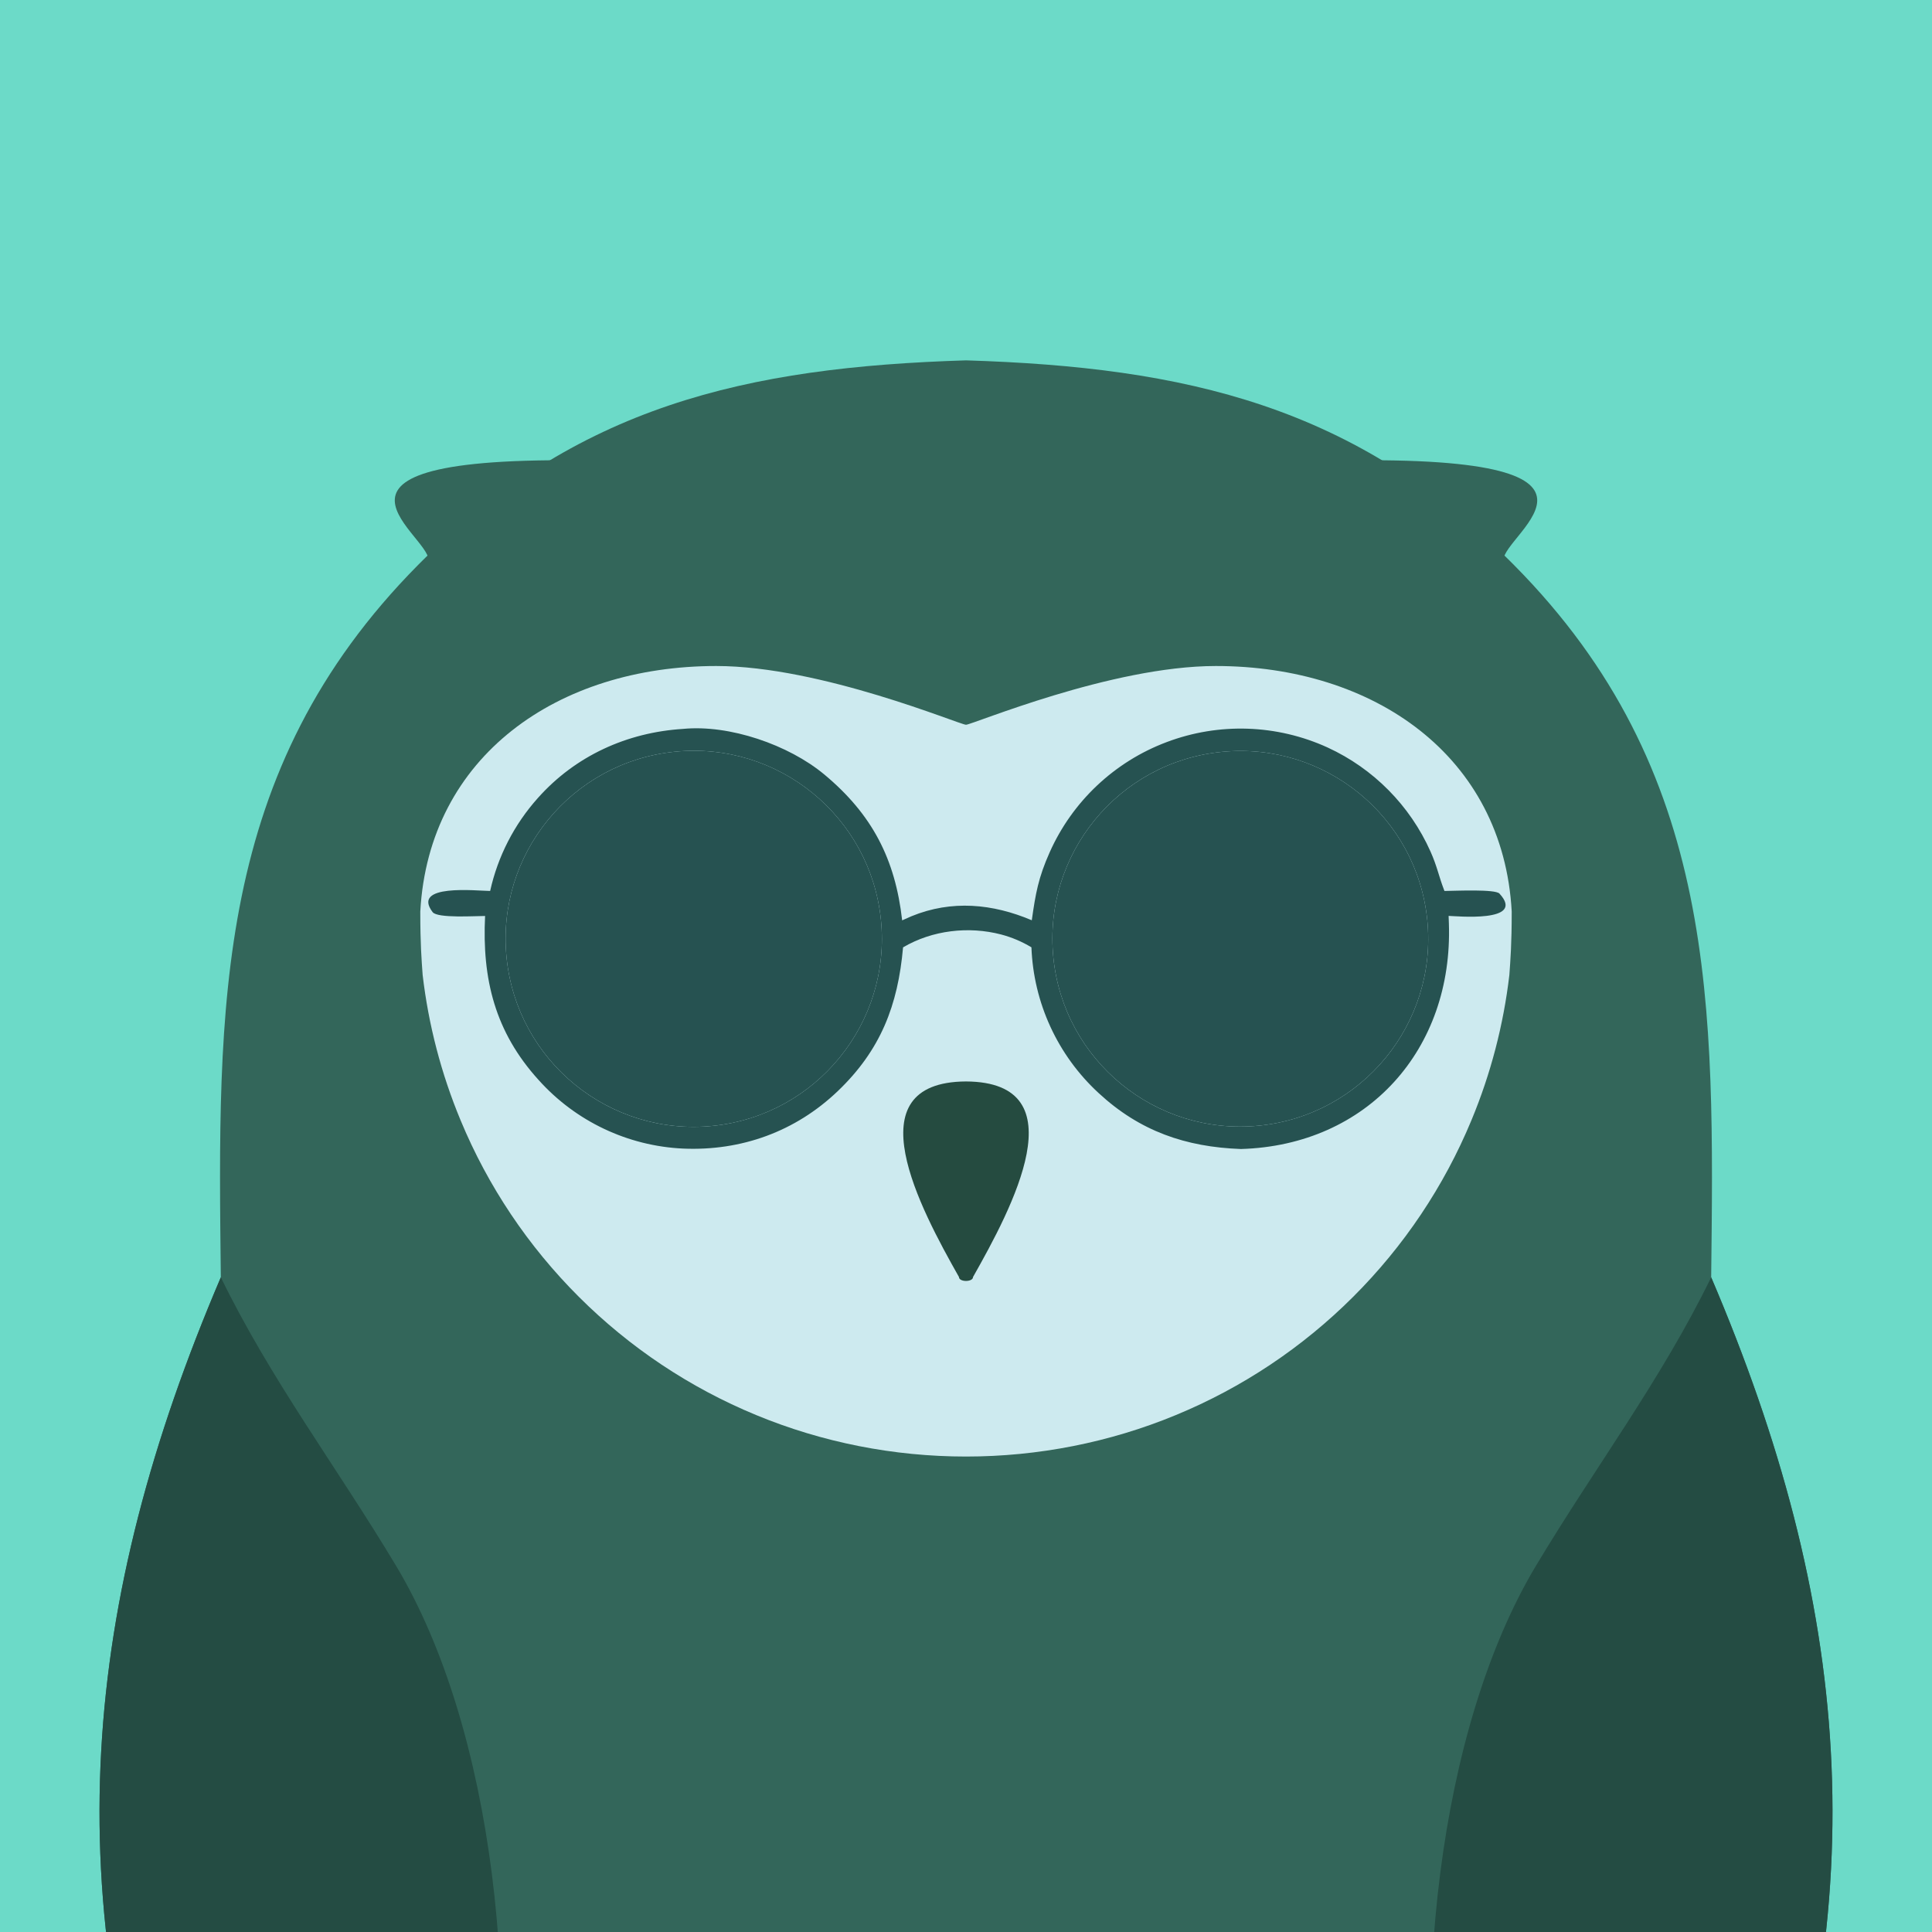
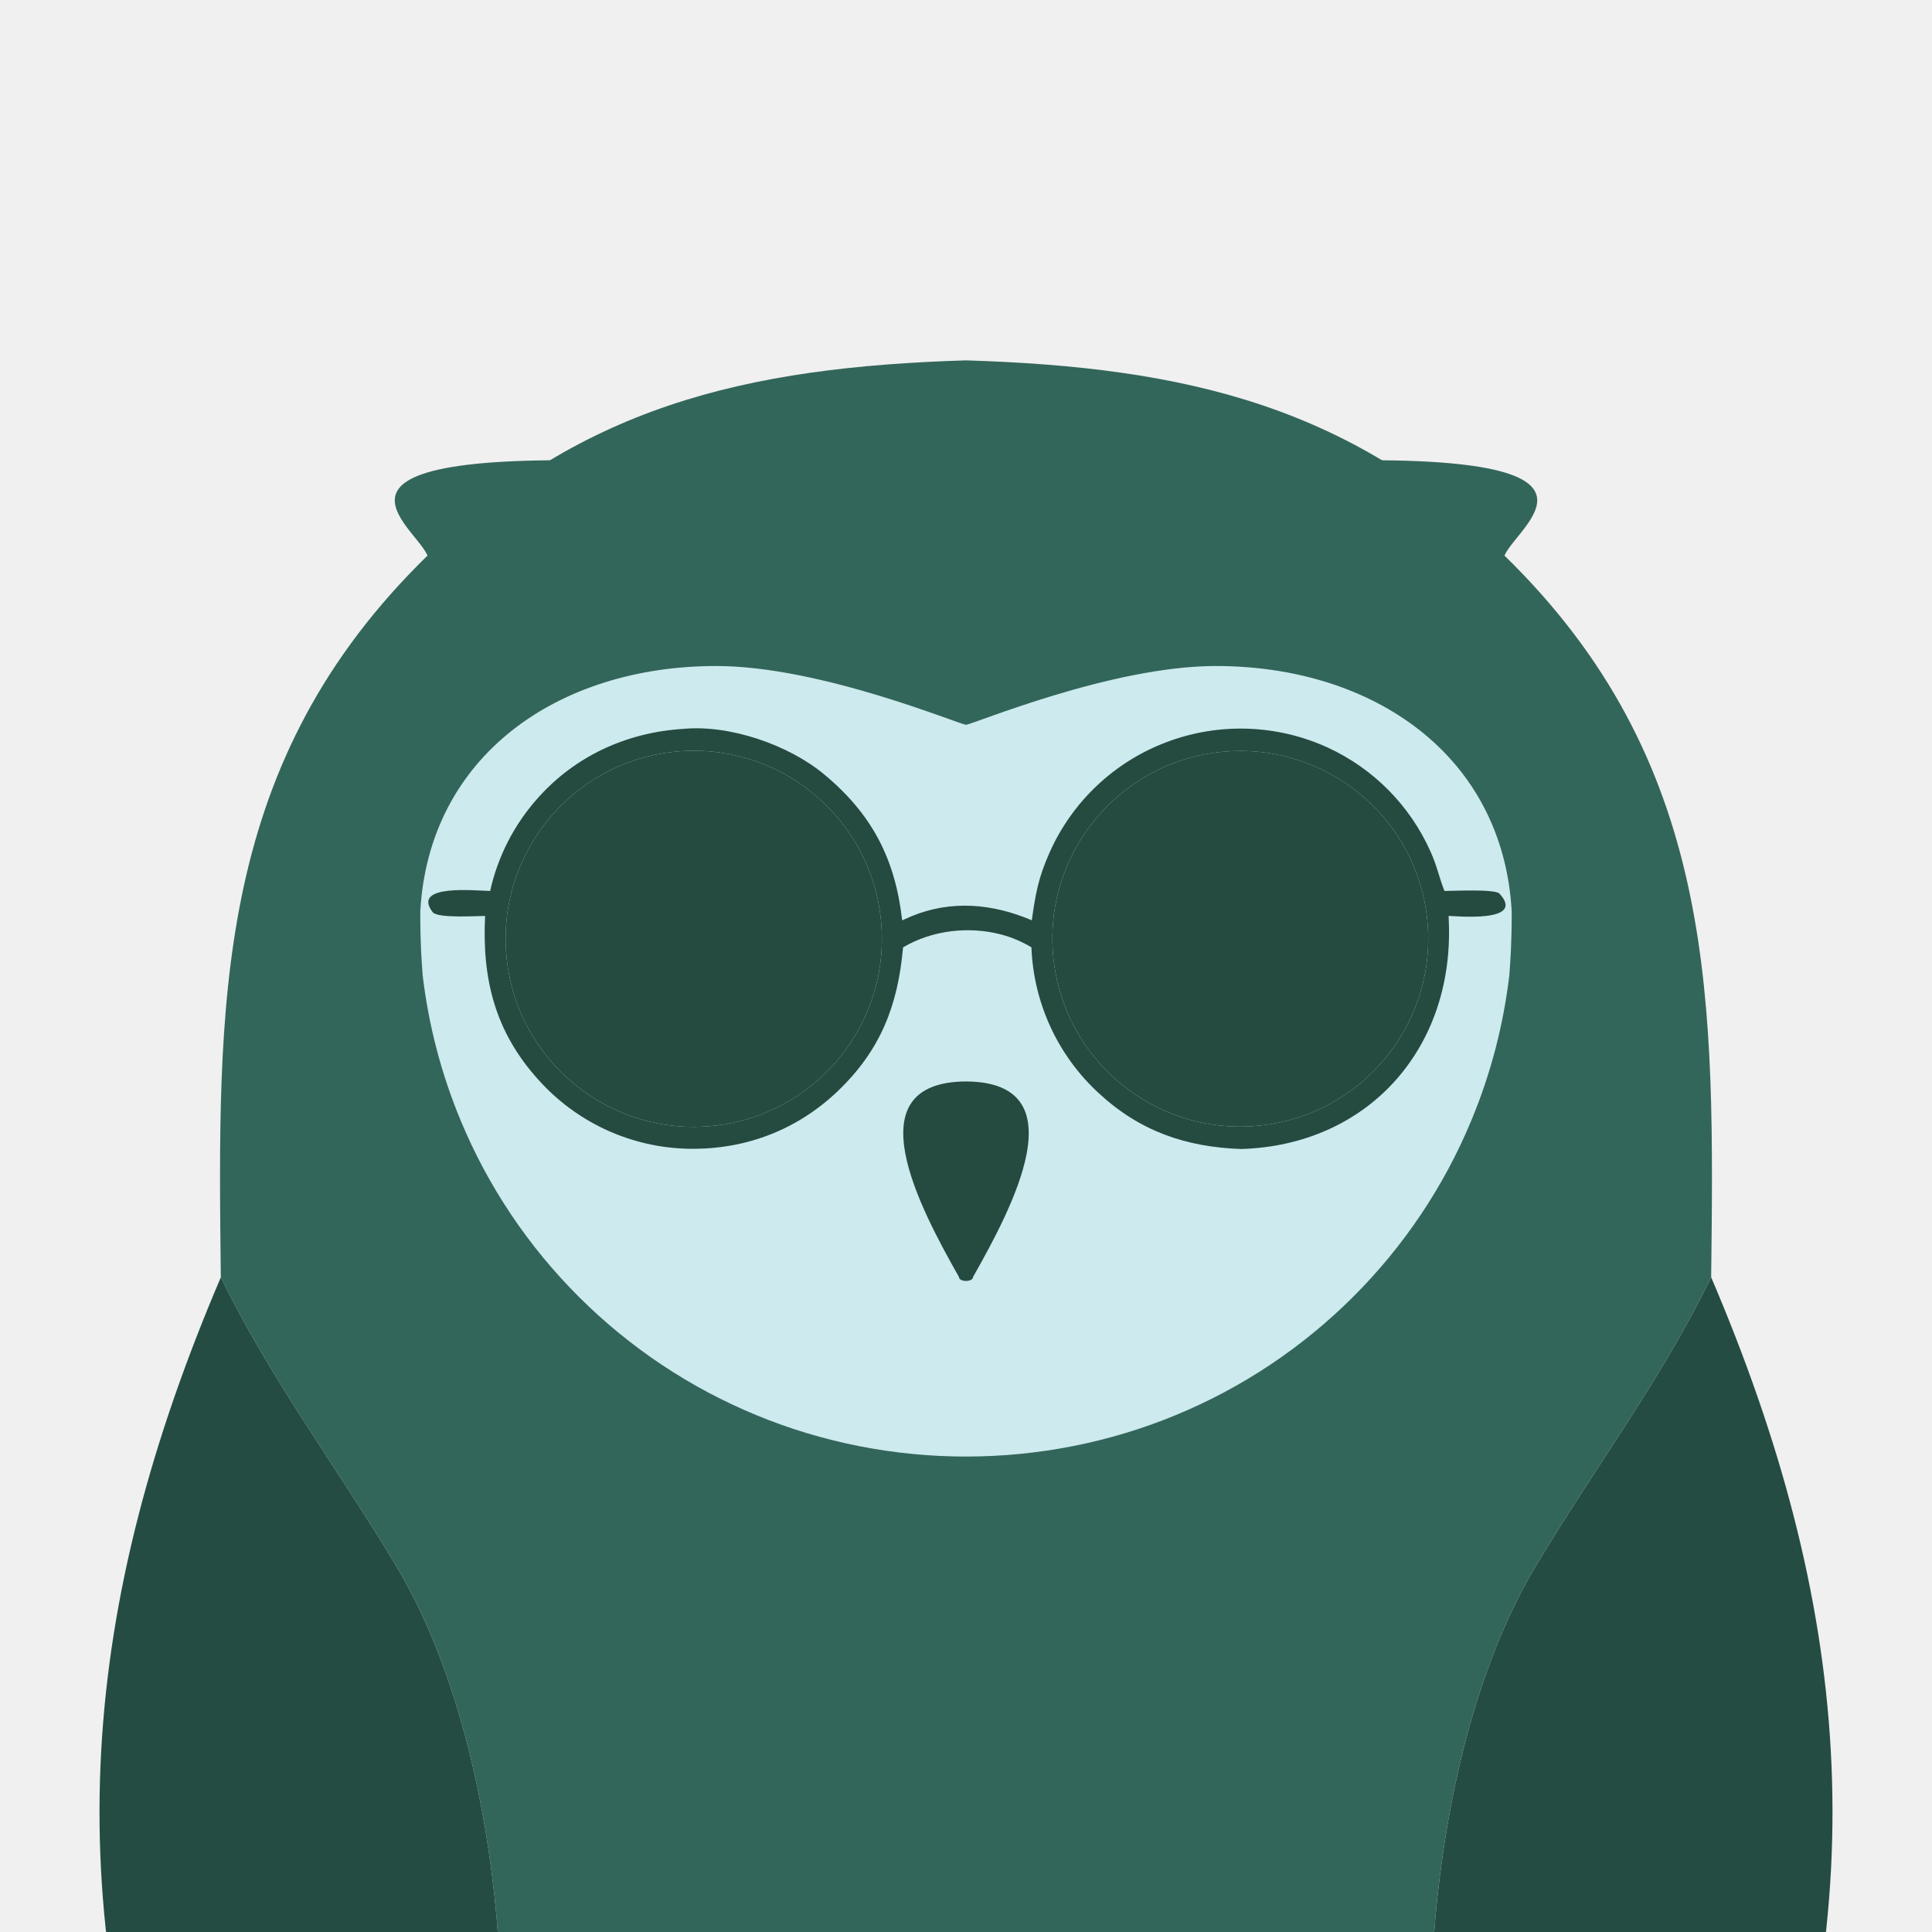
<svg xmlns="http://www.w3.org/2000/svg" width="1024" height="1024" viewBox="0 0 1024 1024" fill="none">
-   <g clip-path="url(#clip0_1163_3043)">
-     <path d="M1024 0H0V1024H1024V0Z" fill="#6CDAC8" />
-     <path d="M225.82 299.43C239.06 289.32 145.04 243.93 298.19 243.93L225.82 299.43Z" fill="#33665A" />
-     <path d="M798.179 299.43C784.949 289.32 878.959 243.93 725.809 243.93L798.179 299.43Z" fill="#33665A" />
-     <path d="M512.002 191C628.212 194.6 718.782 215.01 802.402 299.43C910.792 408.83 908.582 532.9 906.962 677C980.392 849 995.402 1005 928.612 1185.99H95.392C28.602 1005 43.612 849 117.042 677C115.422 532.9 113.212 408.83 221.602 299.43C305.222 215.01 395.792 194.6 512.002 191Z" fill="#33665A" />
-     <path d="M117.042 677C43.612 849 28.602 1005 95.392 1185.99C256.912 1185.99 256.912 1185.99 256.912 1185.99C278.242 1060.65 261.292 915.53 209.862 829.8C178.232 777.07 143.702 731.63 117.042 677Z" fill="#244C43" />
-     <path d="M906.962 677C980.392 849 995.402 1005 928.612 1185.99C767.092 1185.99 767.092 1185.99 767.092 1185.99C745.762 1060.65 762.712 915.53 814.142 829.8C845.782 777.07 880.302 731.63 906.962 677Z" fill="#244C43" />
-     <path d="M512.002 384.13C515.302 384.13 588.782 353 644.392 353C728.232 353 796.722 400.64 801.242 483.14C801.242 500.36 800.572 508.62 799.992 516.75C796.902 543.14 790.152 569.08 779.902 593.72C765.372 628.79 744.032 660.59 717.142 687.4C690.272 714.22 658.372 735.51 623.252 750C588.142 764.54 550.192 772 512.002 772C473.812 772 435.862 764.54 400.752 750C365.632 735.51 333.732 714.22 306.862 687.4C279.972 660.59 258.632 628.79 244.102 593.72C233.852 569.08 227.102 543.14 224.012 516.75C223.432 508.62 222.762 500.36 222.762 483.14C227.282 400.64 295.772 353 379.612 353C435.222 353 508.702 384.13 512.002 384.13Z" fill="#CDEAEF" />
-     <path d="M387.03 445.2C359.05 435.1 328.25 449.69 318.35 477.82C308.25 505.5 322.84 536.3 350.97 546.2C378.65 556.3 409.45 541.71 419.35 513.58C429.45 485.9 414.86 455.1 387.03 445.2Z" fill="#254B40" />
-     <path d="M636.97 445.2C664.95 435.1 695.75 449.69 705.65 477.82C715.75 505.5 701.16 536.3 673.03 546.2C645.35 556.3 614.55 541.71 604.65 513.58C594.55 485.9 609.14 455.1 636.97 445.2Z" fill="#254B40" />
-     <path d="M511.999 573.19C572.239 573.54 536.209 640.61 515.729 676.83C515.729 679.62 508.269 679.62 508.269 676.83C487.789 640.61 451.759 573.54 511.999 573.19Z" fill="#254B40" />
-     <path fill-rule="evenodd" clip-rule="evenodd" d="M362.001 386.334C386.623 383.931 417.983 394.766 436.824 410.431C462.359 431.662 474.502 455.408 478.163 487.808C479.798 487.042 481.447 486.317 483.111 485.62C504.428 476.876 526.118 478.974 546.872 487.76C548.865 473.604 550.352 465.193 556.344 451.753C568.361 424.771 590.691 403.728 618.347 393.331C646.045 382.868 676.773 383.903 703.699 396.206C727.954 407.37 747.323 426.964 758.202 451.34C761.667 459.1 762.555 464.266 765.226 471.267L765.596 472.234C771.673 472.165 792.499 471.177 794.748 473.624C809.214 489.367 770.911 485.461 767.791 485.445L767.939 489.479C770.224 556.061 724.93 607.06 657.696 609C628.465 607.932 604.114 599.563 582.276 579.322C560.597 559.344 547.787 531.554 546.682 502.103C541.694 499.084 536.299 496.796 530.661 495.305C513.398 490.795 494.112 493.01 478.639 502.124C475.93 532.806 466.773 556.569 444.056 578.296C421.631 599.743 392.952 610.104 362.056 608.772C332.688 607.403 305.099 594.309 285.482 572.417C262.326 546.947 255.467 518.845 257.104 485.487C252.365 485.45 231.855 486.836 229.293 483.442C217.867 468.302 252.486 472.155 259.788 472.229C263.846 453.915 272.554 436.954 285.071 422.978C304.961 400.608 332.289 388.204 362.001 386.334ZM466.901 487.486C461.323 432.733 412.396 392.862 357.615 398.43C302.823 403.999 262.924 452.914 268.503 507.679C274.081 562.447 323.025 602.317 377.816 596.735C432.596 591.153 472.479 542.242 466.901 487.486ZM756.489 487.702C751.036 432.942 702.161 392.993 647.383 398.523C592.712 404.041 552.844 452.772 558.286 507.421C563.729 562.072 612.424 601.995 667.112 596.635C721.905 591.263 761.942 542.469 756.489 487.702Z" fill="#265251" />
-     <path d="M756.489 487.702C751.036 432.942 702.161 392.993 647.383 398.523C592.712 404.041 552.844 452.772 558.286 507.421C563.729 562.072 612.424 601.995 667.112 596.635C721.905 591.263 761.942 542.469 756.489 487.702Z" fill="#265251" />
-     <path d="M466.901 487.486C461.323 432.733 412.396 392.862 357.615 398.43C302.823 403.999 262.924 452.914 268.503 507.679C274.081 562.447 323.025 602.317 377.816 596.735C432.596 591.153 472.479 542.242 466.901 487.486Z" fill="#265251" />
+   <g id="glasses_blind" clip-path="url(#clip0_1163_3043)">
+     <g id="owl">
+       <path id="Left Ear" d="M225.82 299.43C239.06 289.32 145.04 243.93 298.19 243.93L225.82 299.43Z" fill="#33665A" />
+       <path id="Right Ear" d="M798.182 299.43C784.952 289.32 878.962 243.93 725.812 243.93L798.182 299.43Z" fill="#33665A" />
+       <path id="Body" d="M511.999 191C628.209 194.6 718.78 215.01 802.399 299.43C910.789 408.83 908.579 532.9 906.959 677V677.001C880.299 731.63 845.78 777.07 814.14 829.8C762.71 915.53 745.76 1060.65 767.09 1185.99H256.909C278.239 1060.65 261.289 915.53 209.859 829.8C178.229 777.07 143.699 731.63 117.039 677C115.419 532.9 113.209 408.83 221.599 299.43C305.219 215.01 395.789 194.6 511.999 191Z" fill="#33665A" />
+       <path id="Left Arm" d="M117.042 677C43.612 849 28.602 1005 95.392 1185.99C256.912 1185.99 256.912 1185.99 256.912 1185.99C278.242 1060.65 261.292 915.53 209.862 829.8C178.232 777.07 143.702 731.63 117.042 677Z" fill="#244C43" />
+       <path id="Right Arm" d="M906.962 677C980.392 849 995.402 1005 928.612 1185.99C767.092 1185.99 767.092 1185.99 767.092 1185.99C745.762 1060.65 762.712 915.53 814.142 829.8C845.782 777.07 880.302 731.63 906.962 677Z" fill="#244C43" />
+       <path id="Face" d="M511.998 384.13C515.298 384.13 588.778 353 644.388 353C728.228 353 796.718 400.64 801.238 483.14C801.238 500.36 800.568 508.62 799.988 516.75C796.898 543.14 790.148 569.08 779.898 593.72C765.368 628.79 744.028 660.59 717.138 687.4C690.268 714.22 658.368 735.51 623.248 750C588.138 764.54 550.188 772 511.998 772C473.808 772 435.858 764.54 400.748 750C365.628 735.51 333.728 714.22 306.858 687.4C279.968 660.59 258.628 628.79 244.098 593.72C233.848 569.08 227.098 543.14 224.008 516.75C223.428 508.62 222.758 500.36 222.758 483.14C227.278 400.64 295.768 353 379.608 353C435.218 353 508.698 384.13 511.998 384.13Z" fill="#CDEAEF" />
+       <path id="Left Eye" d="M387.03 445.2C359.05 435.1 328.25 449.69 318.35 477.82C308.25 505.5 322.84 536.3 350.97 546.2C378.65 556.3 409.45 541.71 419.35 513.58C429.45 485.9 414.86 455.1 387.03 445.2Z" fill="#254B40" />
+       <path id="Right Eye" d="M636.97 445.2C664.95 435.1 695.75 449.69 705.65 477.82C715.75 505.5 701.16 536.3 673.03 546.2C645.35 556.3 614.55 541.71 604.65 513.58C594.55 485.9 609.14 455.1 636.97 445.2Z" fill="#254B40" />
+       <path id="Nose" d="M511.999 573.19C572.239 573.54 536.209 640.61 515.729 676.83C515.729 679.62 508.269 679.62 508.269 676.83C487.789 640.61 451.759 573.54 511.999 573.19Z" fill="#254B40" />
+     </g>
+     <g id="Subtract">
+       <path fill-rule="evenodd" clip-rule="evenodd" d="M362.001 386.334C386.623 383.931 417.983 394.766 436.824 410.431C462.359 431.662 474.502 455.408 478.163 487.808C479.798 487.042 481.447 486.317 483.111 485.62C504.428 476.876 526.118 478.974 546.872 487.76C548.865 473.604 550.352 465.193 556.344 451.753C568.361 424.771 590.691 403.728 618.347 393.331C646.045 382.868 676.773 383.903 703.699 396.206C727.954 407.37 747.323 426.964 758.202 451.34C761.667 459.1 762.555 464.266 765.226 471.267L765.596 472.234C771.673 472.165 792.499 471.177 794.748 473.624C809.214 489.367 770.911 485.461 767.791 485.445L767.939 489.479C770.224 556.061 724.93 607.06 657.696 609C628.465 607.932 604.114 599.563 582.276 579.322C560.597 559.344 547.787 531.554 546.682 502.103C541.694 499.084 536.299 496.796 530.661 495.305C513.398 490.795 494.112 493.01 478.639 502.124C475.93 532.806 466.773 556.569 444.056 578.296C421.631 599.743 392.952 610.104 362.056 608.772C332.688 607.403 305.099 594.309 285.482 572.417C262.326 546.947 255.467 518.845 257.104 485.487C252.365 485.45 231.855 486.836 229.293 483.442C217.867 468.302 252.486 472.155 259.788 472.229C263.846 453.915 272.554 436.954 285.071 422.978C304.961 400.608 332.289 388.204 362.001 386.334ZM466.901 487.486C461.323 432.733 412.396 392.862 357.615 398.43C302.823 403.999 262.924 452.914 268.503 507.679C274.081 562.447 323.025 602.317 377.816 596.735C432.596 591.153 472.479 542.242 466.901 487.486ZM756.489 487.702C751.036 432.942 702.161 392.993 647.383 398.523C592.712 404.041 552.844 452.772 558.286 507.421C563.729 562.072 612.424 601.995 667.112 596.635C721.905 591.263 761.942 542.469 756.489 487.702Z" fill="#254B40" />
+       <path d="M756.489 487.702C751.036 432.942 702.161 392.993 647.383 398.523C592.712 404.041 552.844 452.772 558.286 507.421C563.729 562.072 612.424 601.995 667.112 596.635C721.905 591.263 761.942 542.469 756.489 487.702Z" fill="#254B40" />
+       <path d="M466.901 487.486C461.323 432.733 412.396 392.862 357.615 398.43C302.823 403.999 262.924 452.914 268.503 507.679C274.081 562.447 323.025 602.317 377.816 596.735C432.596 591.153 472.479 542.242 466.901 487.486Z" fill="#254B40" />
+     </g>
  </g>
  <defs>
    <clipPath id="clip0_1163_3043">
      <rect width="1024" height="1024" fill="white" />
    </clipPath>
  </defs>
</svg>
